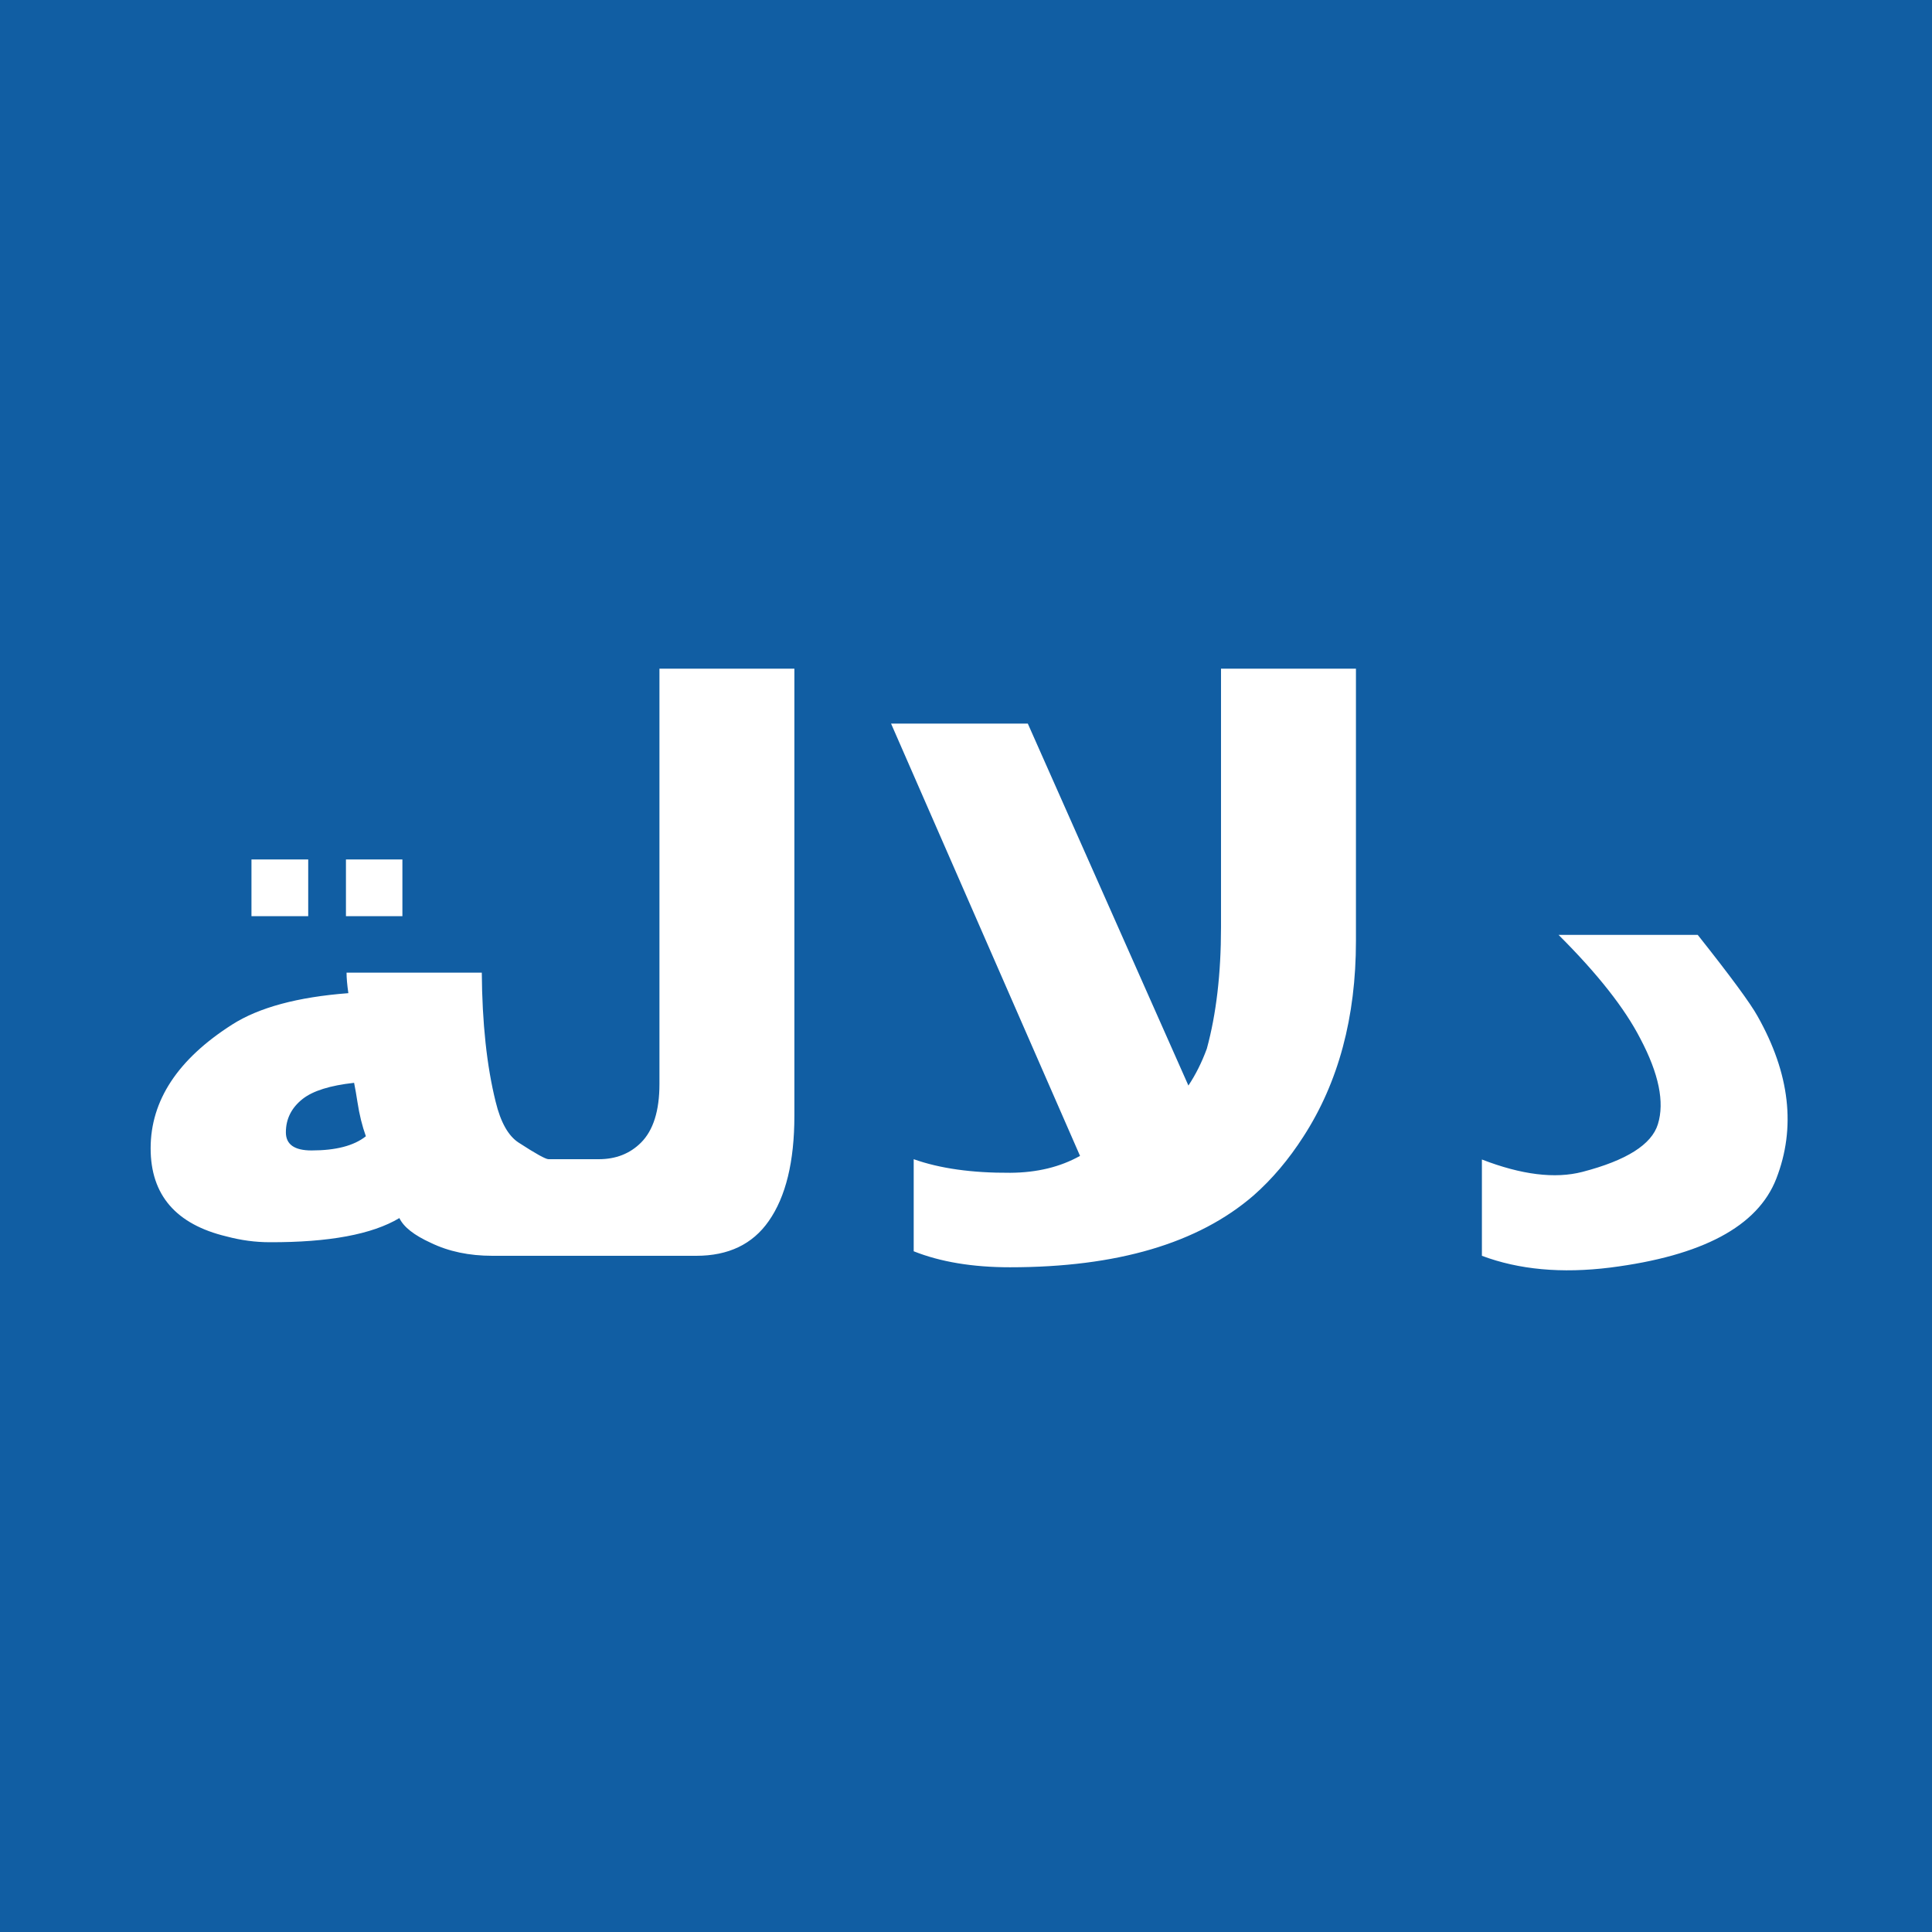
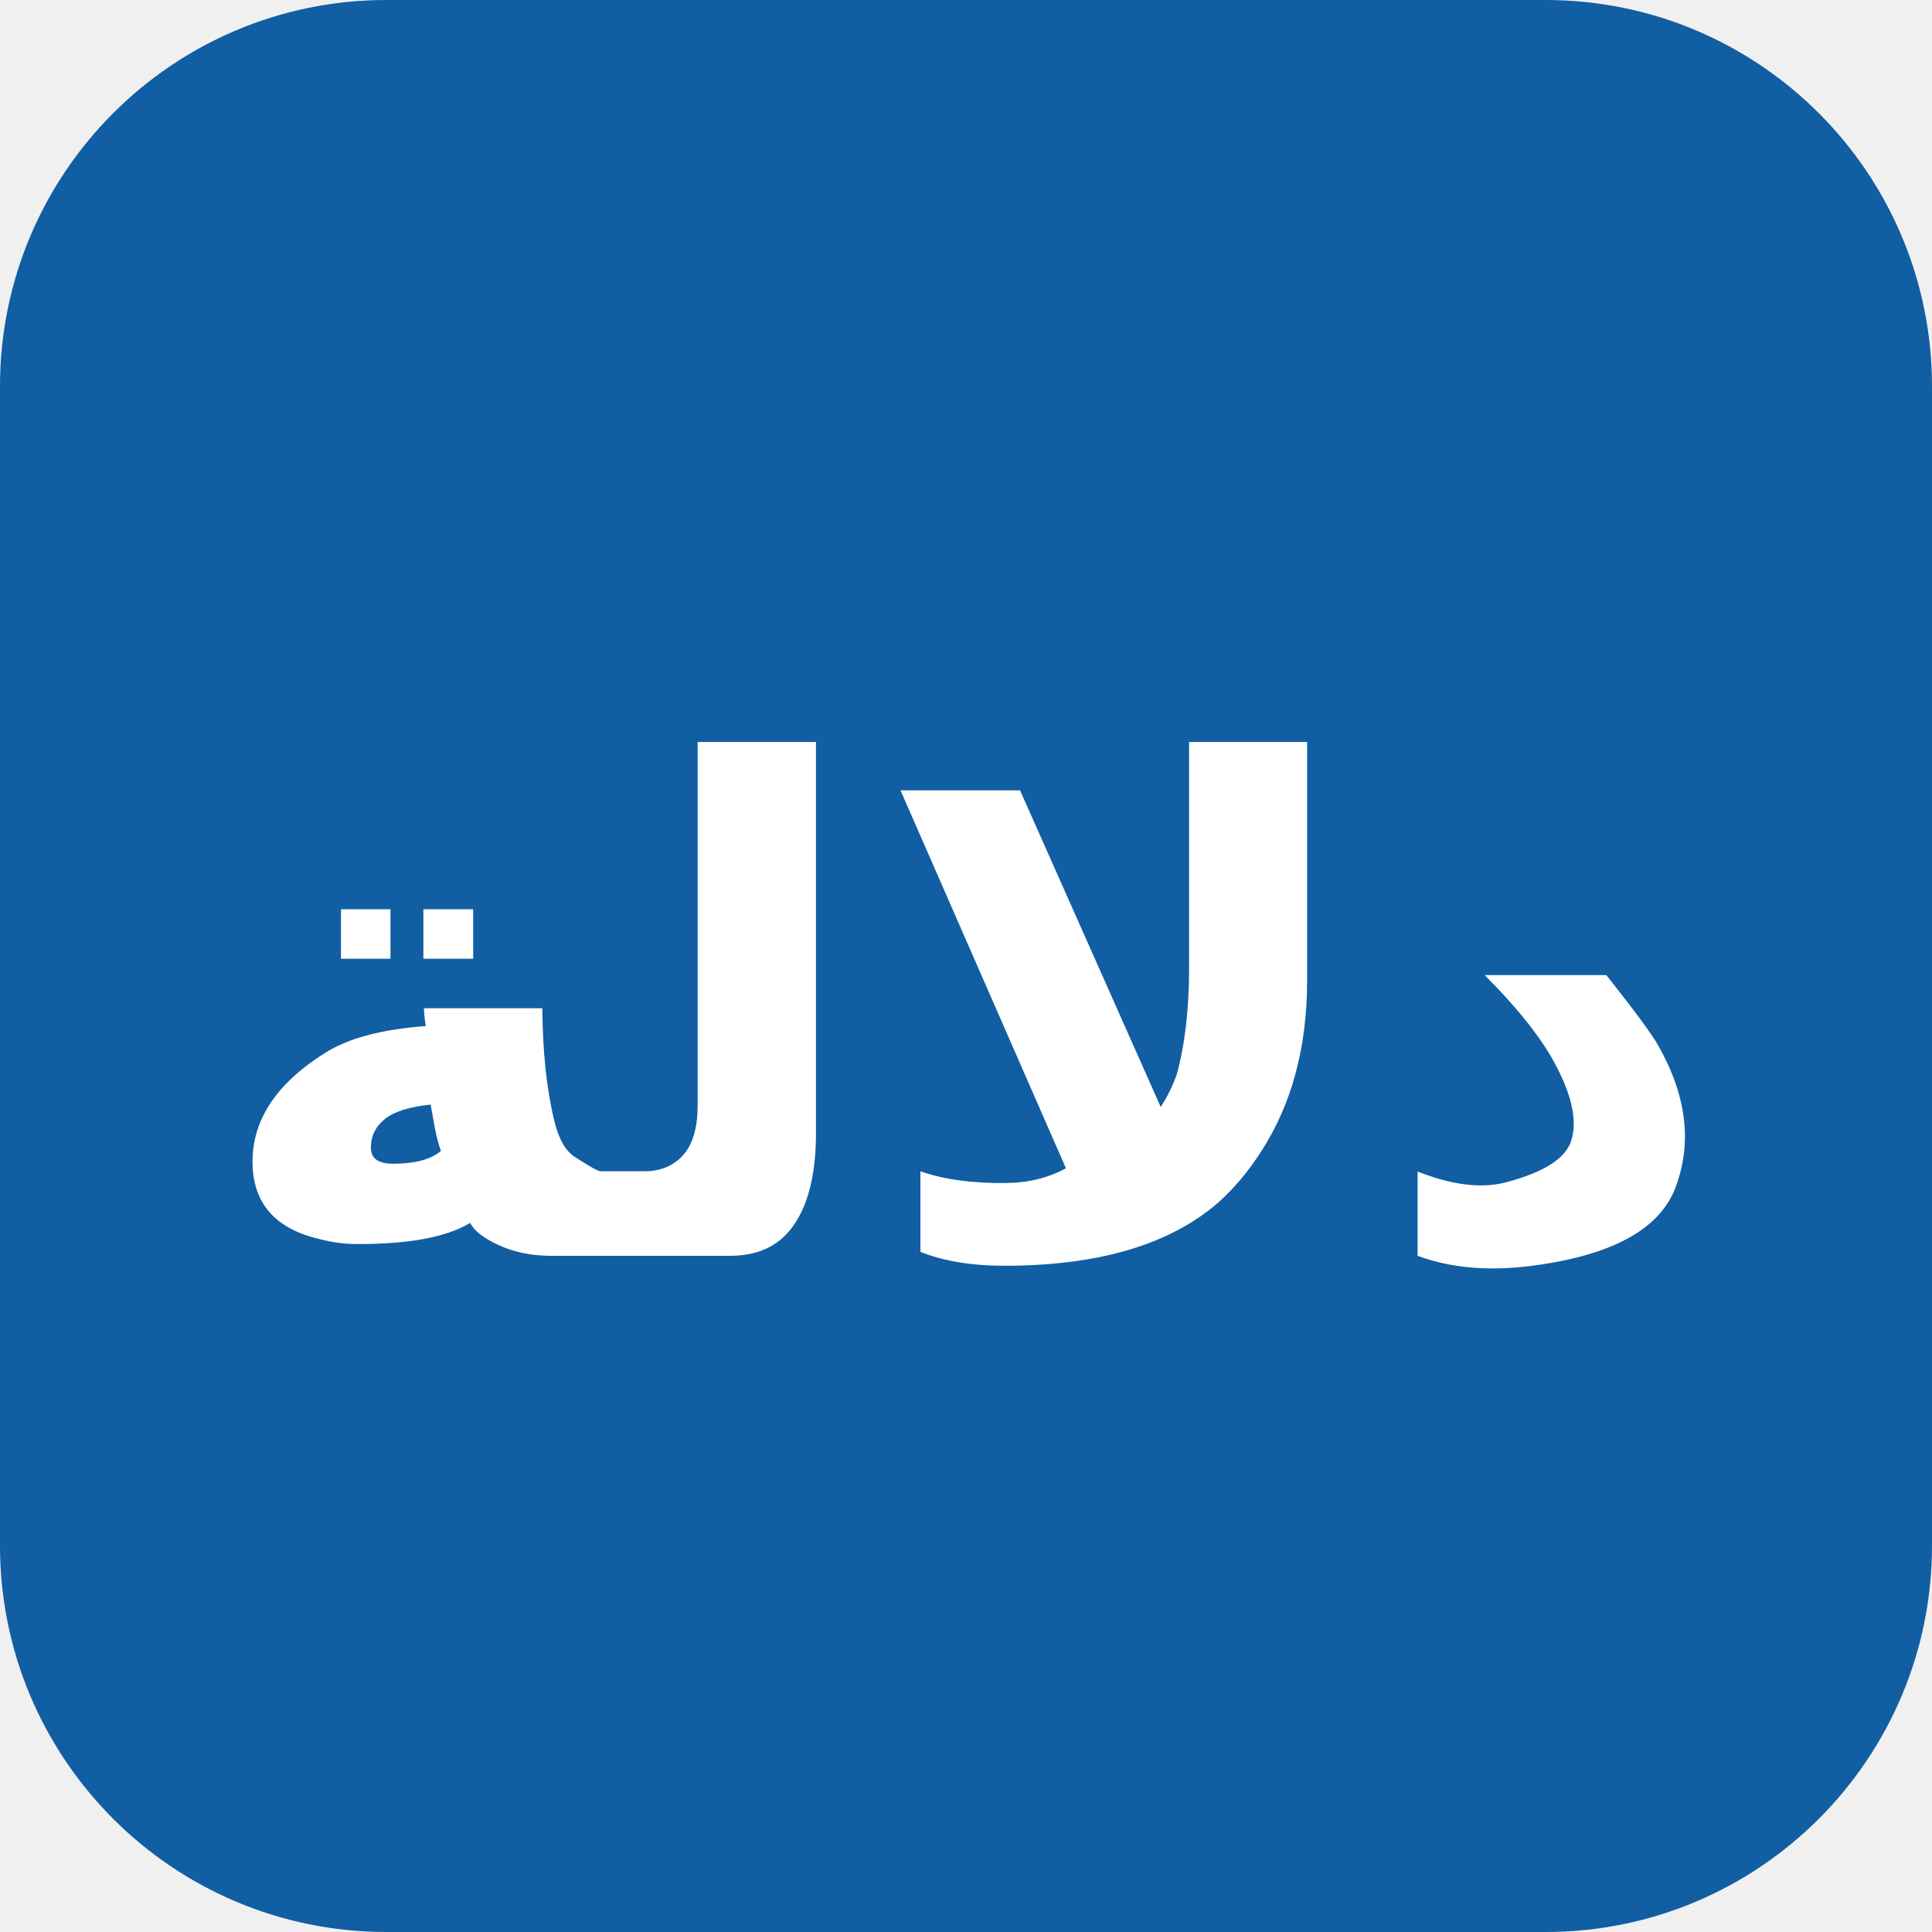
<svg xmlns="http://www.w3.org/2000/svg" viewBox="0 0 100 100">
-   <rect width="100" height="100" fill="#115ea3" />
-   <text x="50" y="65" font-size="40" text-anchor="middle" fill="white" font-family="sans-serif" font-weight="bold">دلالة</text>
+   <rect width="100" height="100" fill="#115ea3" rx="20" />
+   <text x="50" y="65" font-size="35" text-anchor="middle" fill="white" font-family="sans-serif" font-weight="bold">دلالة</text>
</svg>
